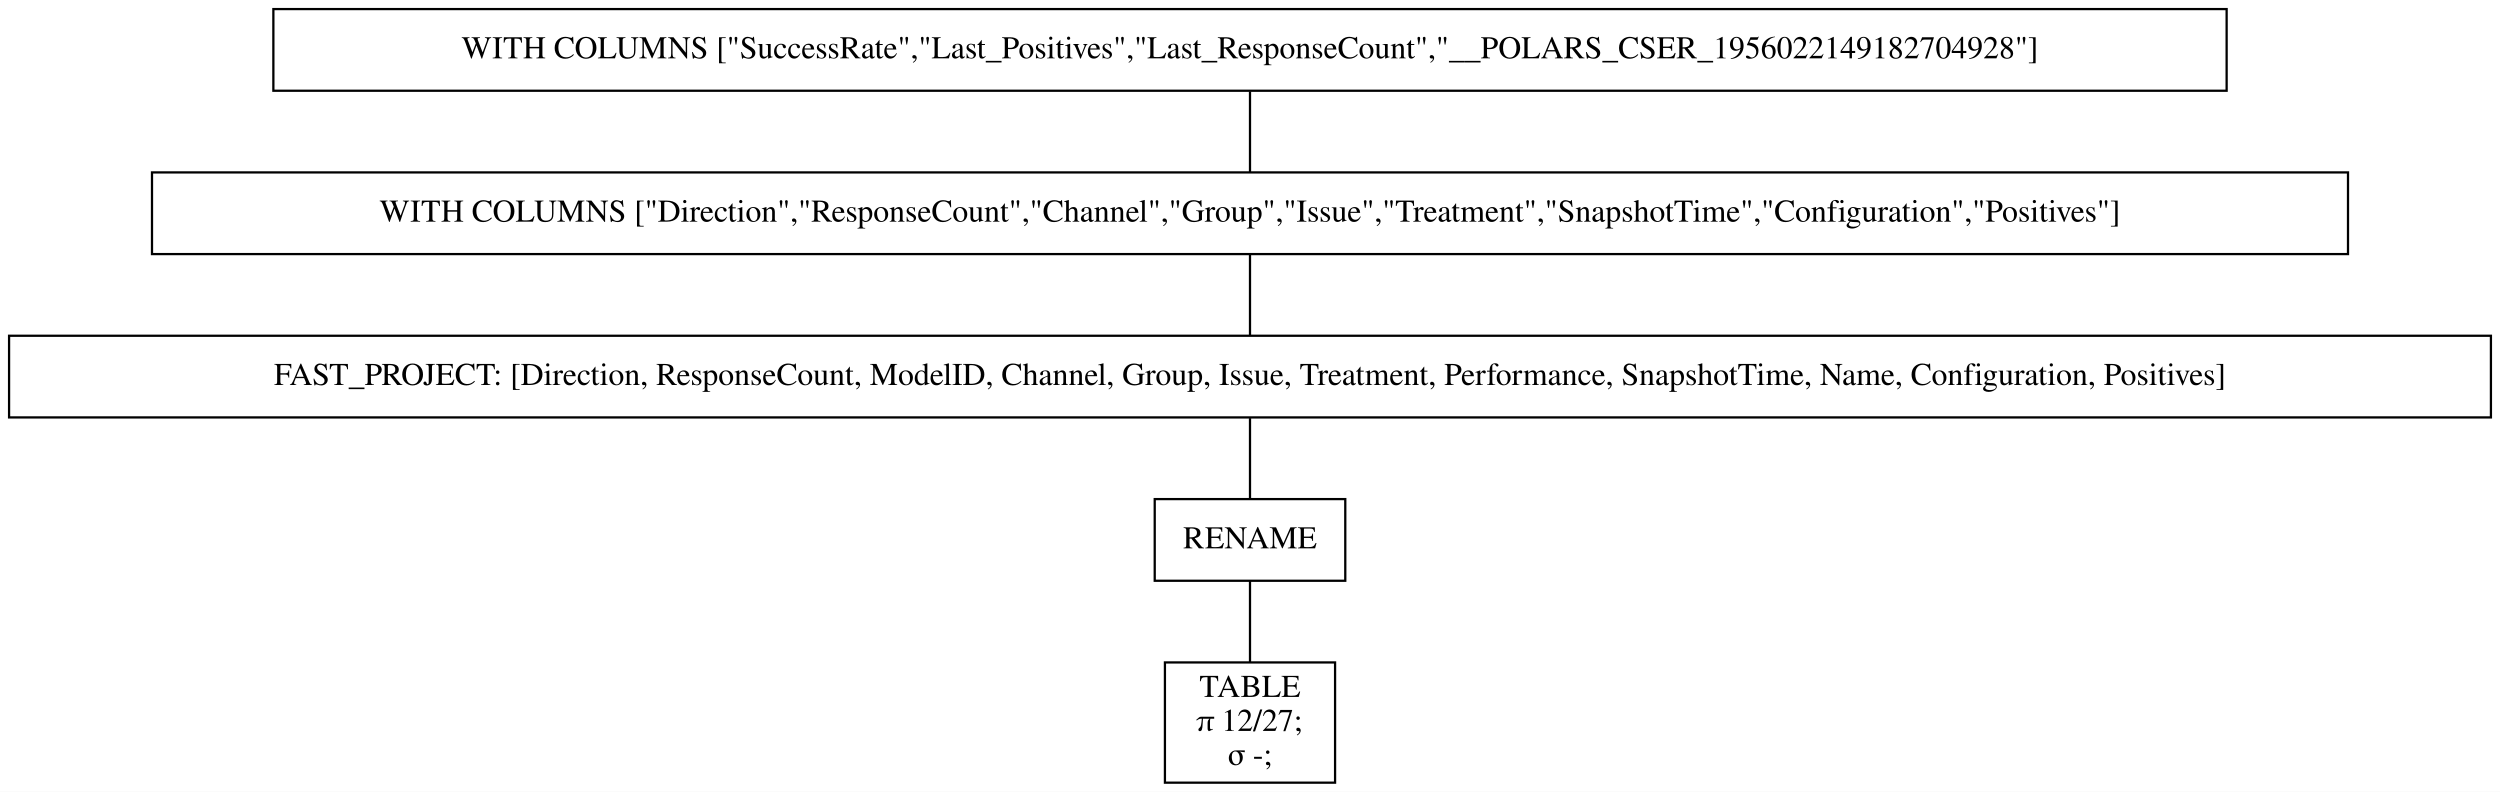
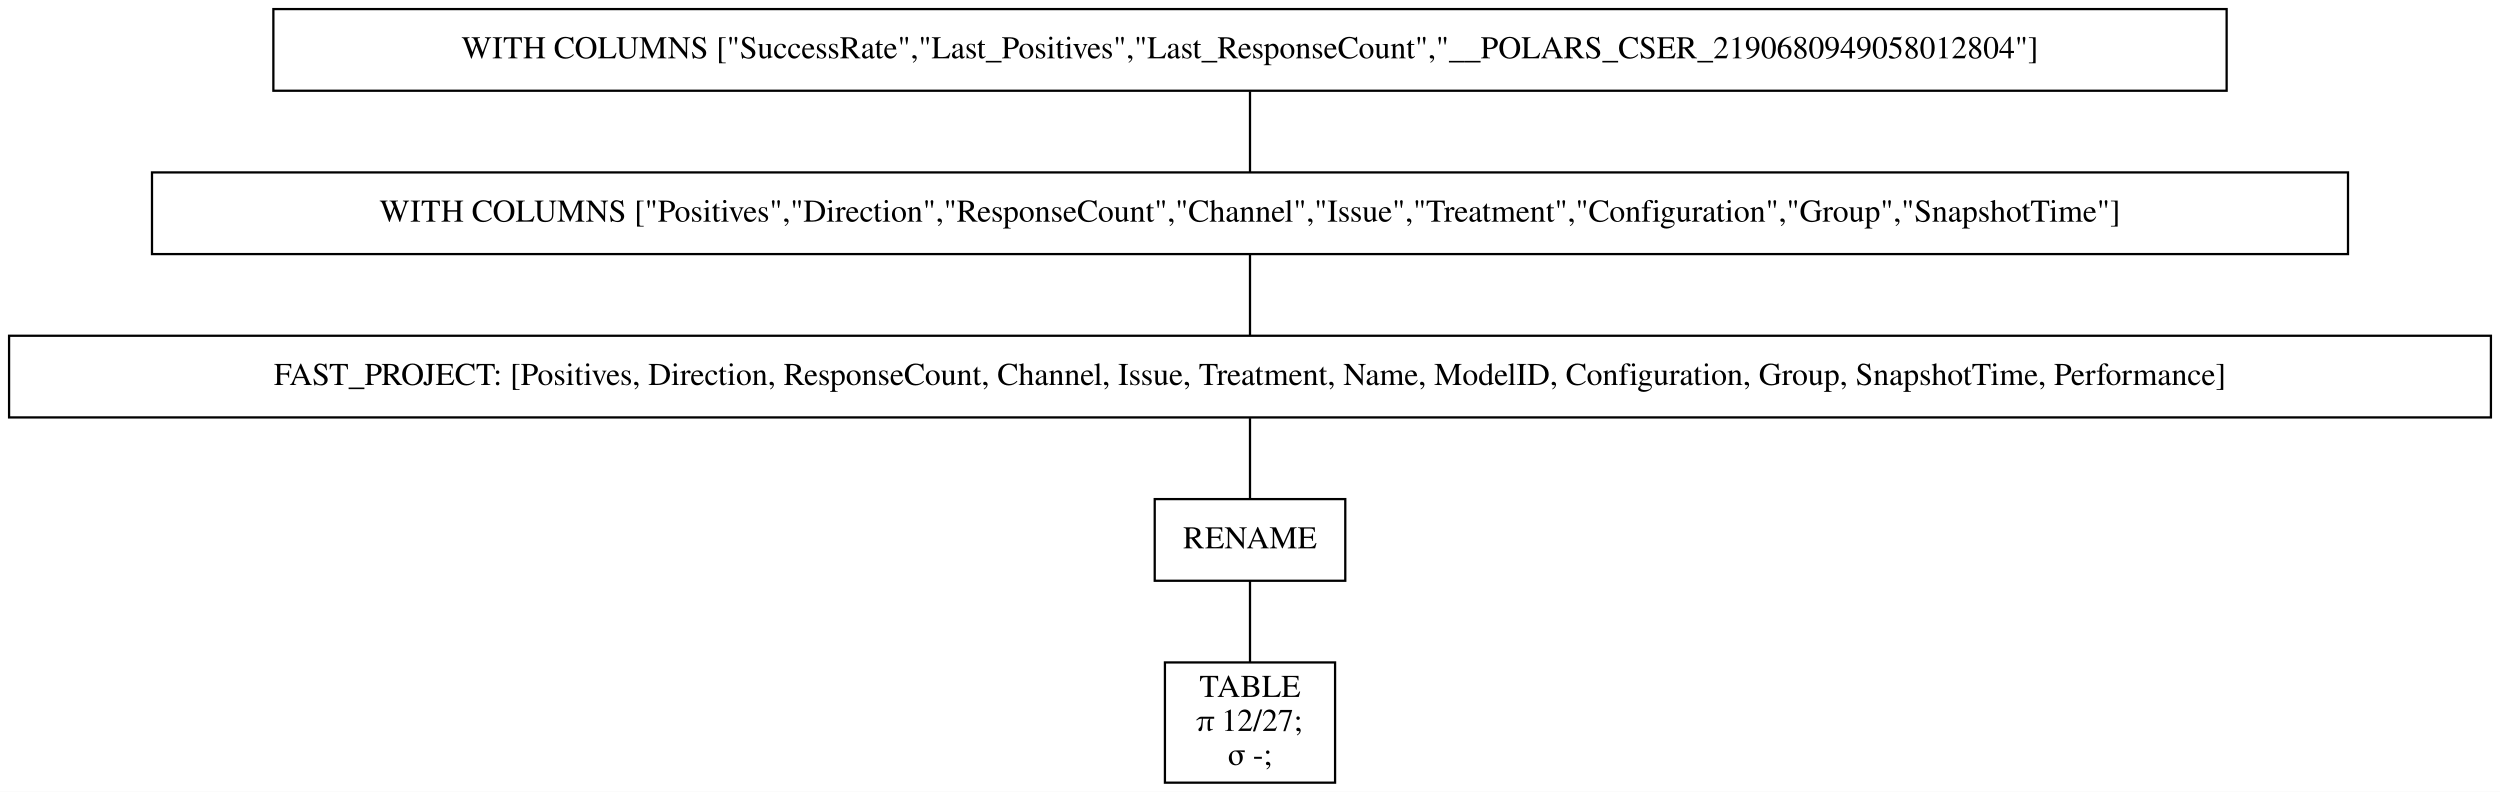
<svg xmlns="http://www.w3.org/2000/svg" width="1102pt" height="349pt" viewBox="0.00 0.00 1102.00 349.00">
  <g id="graph0" class="graph" transform="scale(1 1) rotate(0) translate(4 345)">
    <polygon fill="white" stroke="transparent" points="-4,4 -4,-345 1098,-345 1098,4 -4,4" />
    <g id="node1" class="node">
      <polygon fill="none" stroke="black" points="977.5,-341 116.5,-341 116.5,-305 977.5,-305 977.5,-341" />
-       <text text-anchor="middle" x="547" y="-319.3" font-family="Times,serif" font-size="14.00">WITH COLUMNS ["SuccessRate","Last_Positives","Last_ResponseCount","__POLARS_CSER_1956022149182704928"]</text>
+       <text text-anchor="middle" x="547" y="-319.3" font-family="Times,serif" font-size="14.00">WITH COLUMNS ["SuccessRate","Last_Positives","Last_ResponseCount","__POLARS_CSER_2190680949058012804"]</text>
    </g>
    <g id="node2" class="node">
      <polygon fill="none" stroke="black" points="1031,-269 63,-269 63,-233 1031,-233 1031,-269" />
-       <text text-anchor="middle" x="547" y="-247.3" font-family="Times,serif" font-size="14.00">WITH COLUMNS ["Direction","ResponseCount","Channel","Group","Issue","Treatment","SnapshotTime","Configuration","Positives"]</text>
+       <text text-anchor="middle" x="547" y="-247.3" font-family="Times,serif" font-size="14.00">WITH COLUMNS ["Positives","Direction","ResponseCount","Channel","Issue","Treatment","Configuration","Group","SnapshotTime"]</text>
    </g>
    <g id="edge1" class="edge">
      <path fill="none" stroke="black" d="M547,-304.7C547,-293.85 547,-279.92 547,-269.1" />
    </g>
    <g id="node3" class="node">
      <polygon fill="none" stroke="black" points="1094,-197 0,-197 0,-161 1094,-161 1094,-197" />
-       <text text-anchor="middle" x="547" y="-175.3" font-family="Times,serif" font-size="14.00">FAST_PROJECT: [Direction, ResponseCount, ModelID, Channel, Group, Issue, Treatment, Performance, SnapshotTime, Name, Configuration, Positives]</text>
+       <text text-anchor="middle" x="547" y="-175.3" font-family="Times,serif" font-size="14.00">FAST_PROJECT: [Positives, Direction, ResponseCount, Channel, Issue, Treatment, Name, ModelID, Configuration, Group, SnapshotTime, Performance]</text>
    </g>
    <g id="edge2" class="edge">
      <path fill="none" stroke="black" d="M547,-232.7C547,-221.85 547,-207.92 547,-197.1" />
    </g>
    <g id="node4" class="node">
      <polygon fill="none" stroke="black" points="589,-125 505,-125 505,-89 589,-89 589,-125" />
      <text text-anchor="middle" x="547" y="-103.3" font-family="Times,serif" font-size="14.00">RENAME</text>
    </g>
    <g id="edge3" class="edge">
      <path fill="none" stroke="black" d="M547,-160.7C547,-149.85 547,-135.92 547,-125.1" />
    </g>
    <g id="node5" class="node">
      <polygon fill="none" stroke="black" points="584.5,-53 509.5,-53 509.5,0 584.5,0 584.5,-53" />
      <text text-anchor="middle" x="547" y="-37.8" font-family="Times,serif" font-size="14.00">TABLE</text>
      <text text-anchor="middle" x="547" y="-22.8" font-family="Times,serif" font-size="14.00">π 12/27;</text>
      <text text-anchor="middle" x="547" y="-7.8" font-family="Times,serif" font-size="14.00">σ -;</text>
    </g>
    <g id="edge4" class="edge">
      <path fill="none" stroke="black" d="M547,-88.97C547,-78.51 547,-64.9 547,-53.16" />
    </g>
  </g>
</svg>
